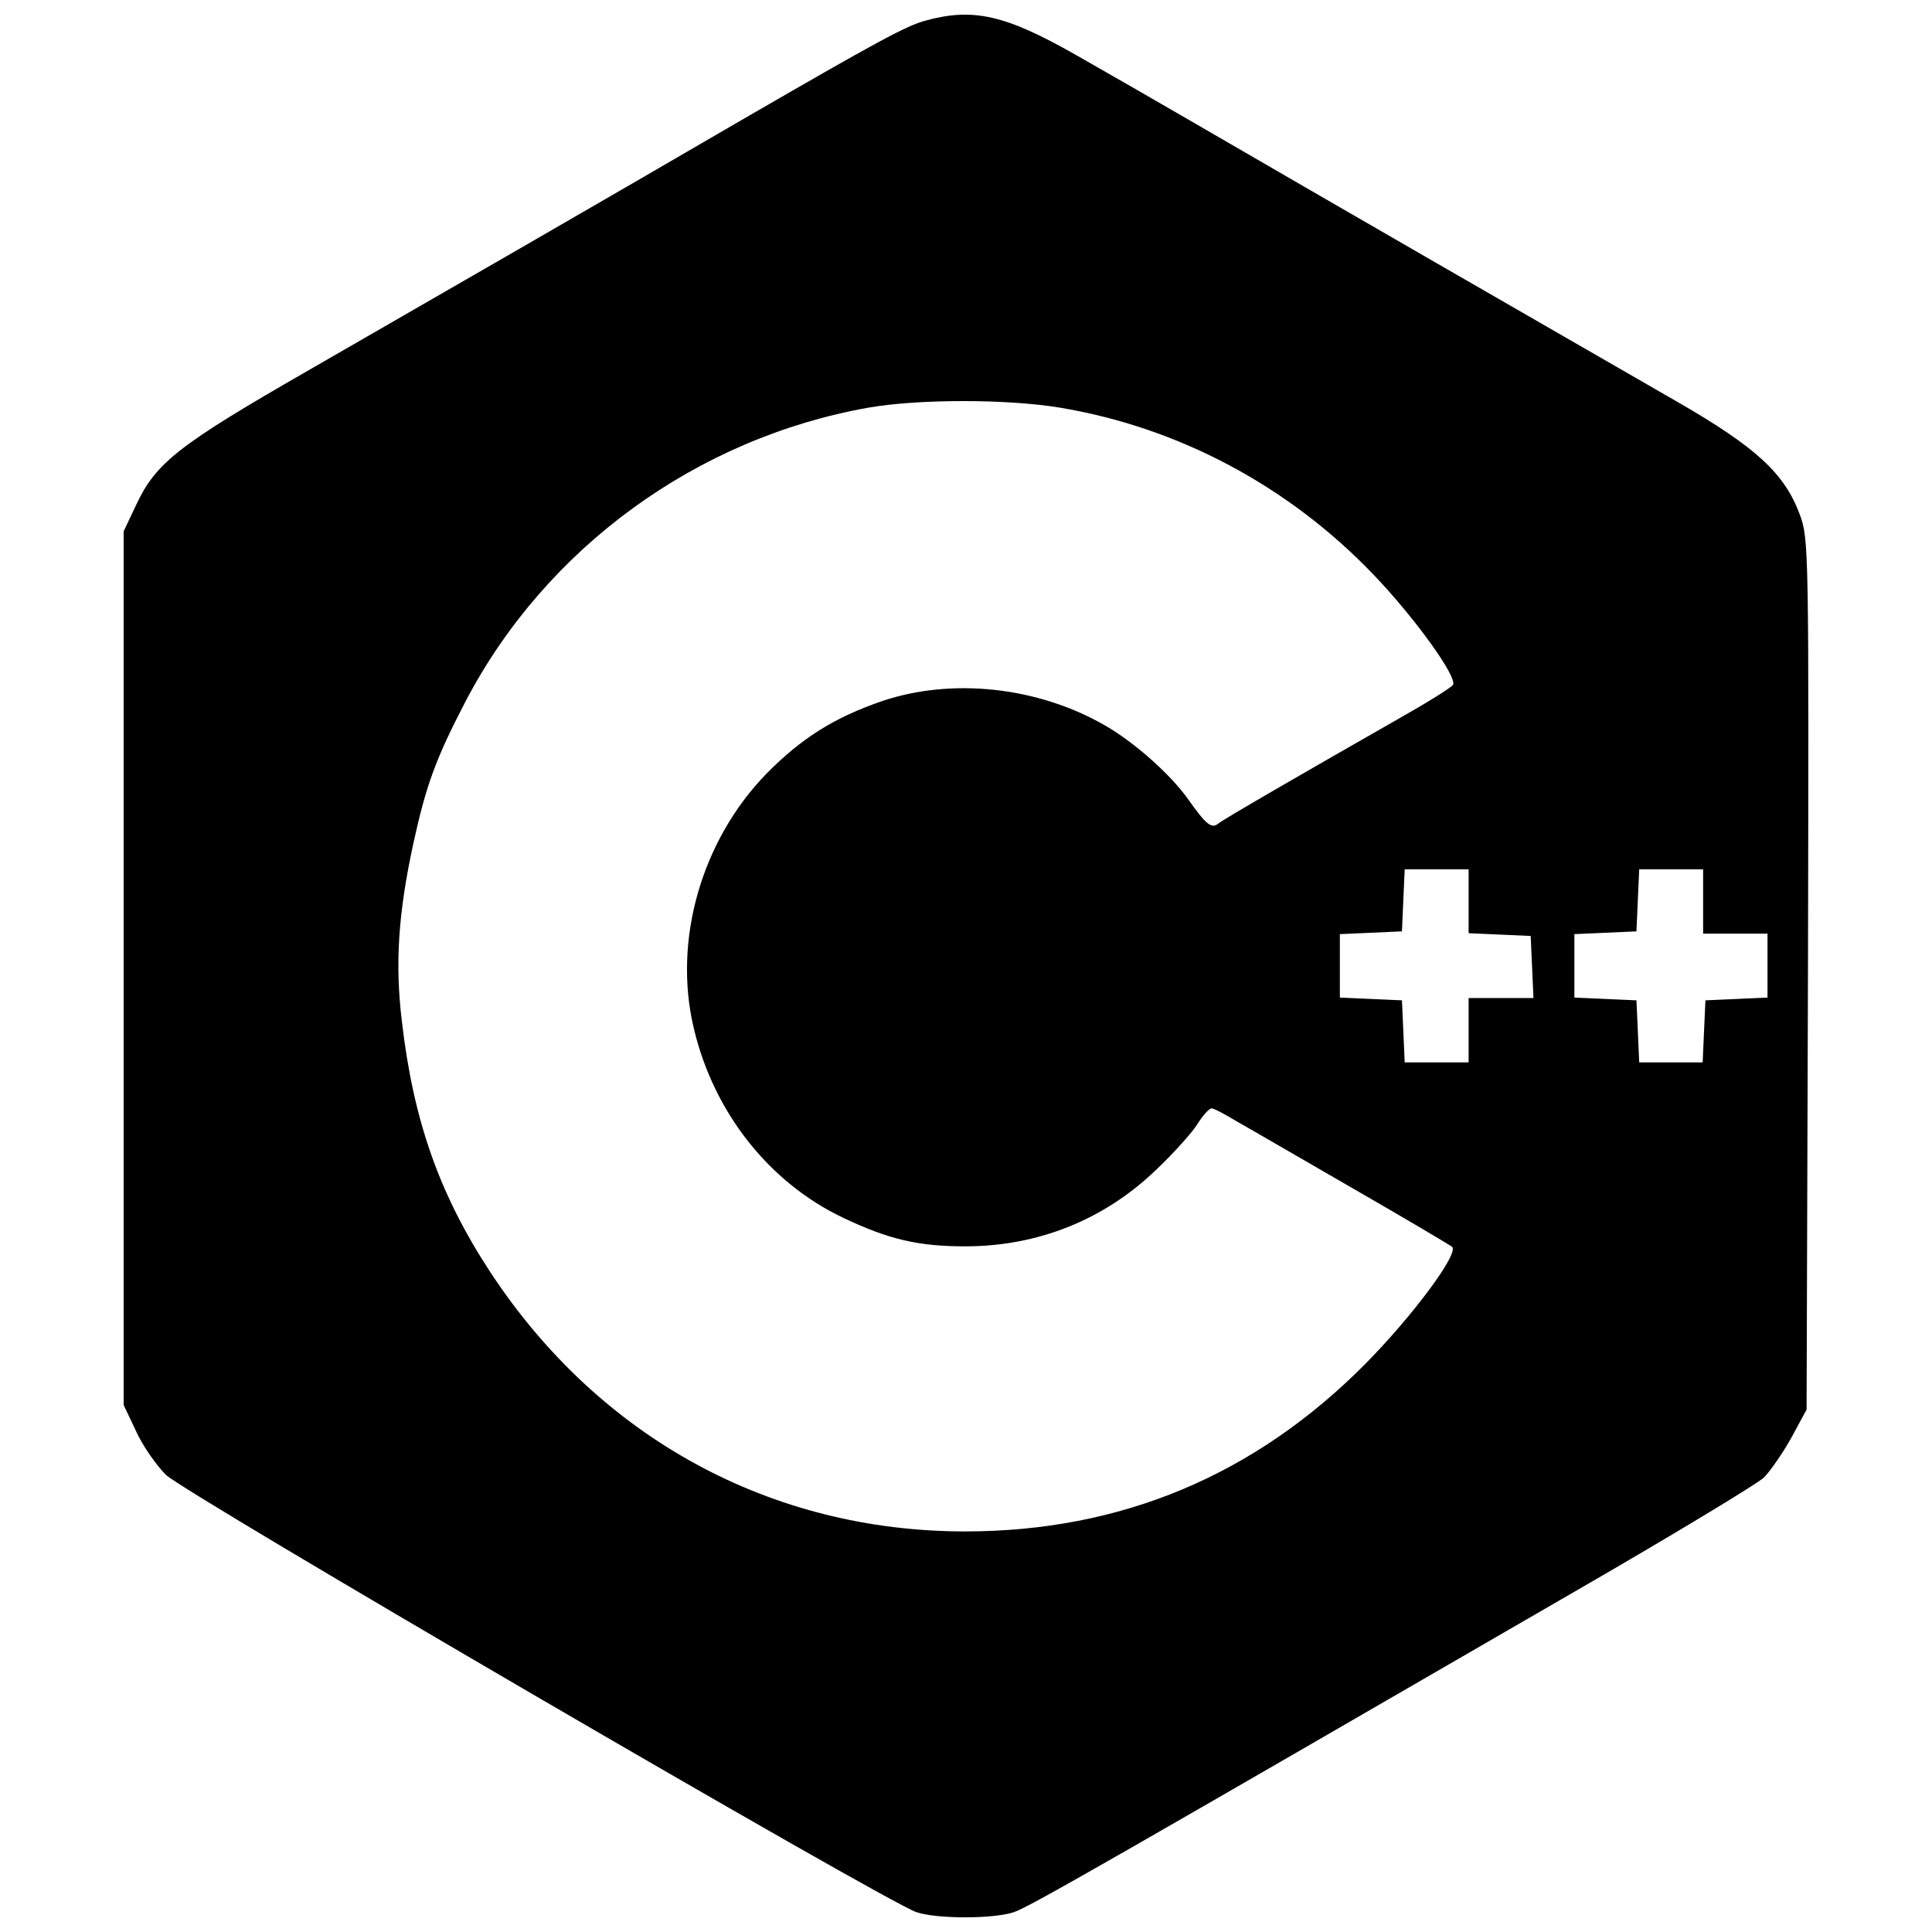
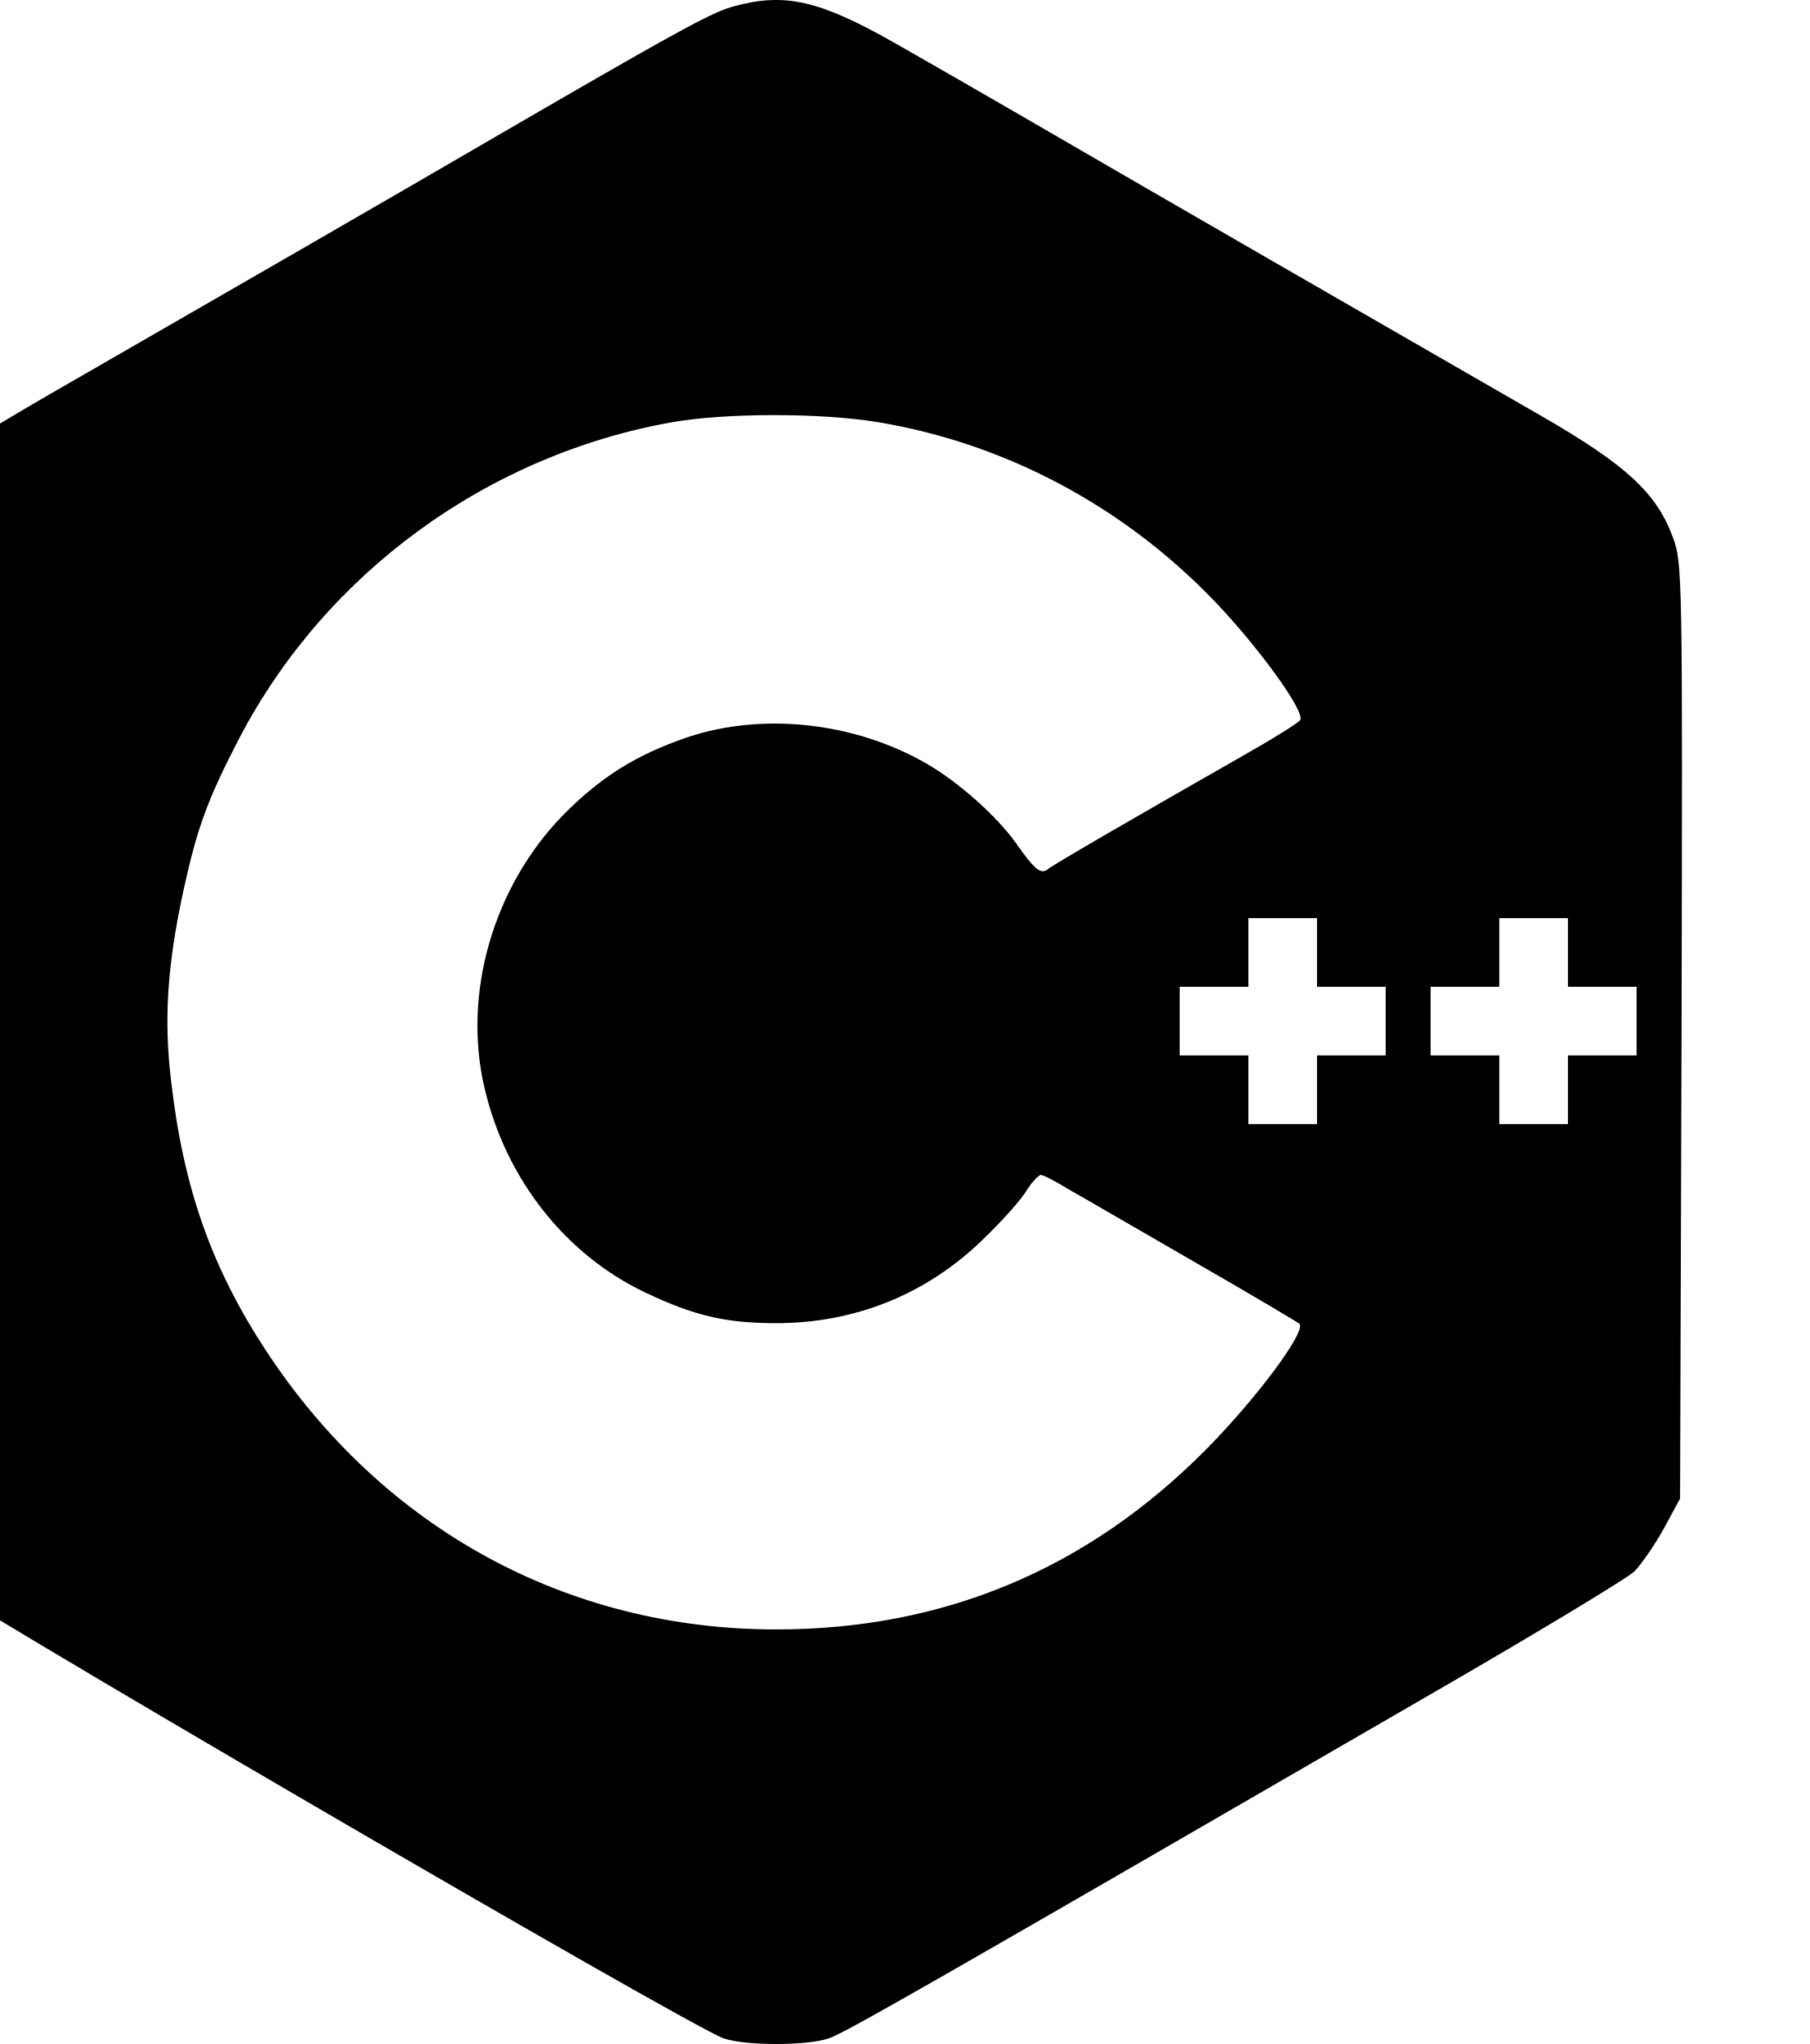
- <svg xmlns="http://www.w3.org/2000/svg" width="32" height="32" id="svg3392" version="1.1" viewBox="0 0 32 32">
+ <svg xmlns="http://www.w3.org/2000/svg" width="56.681" height="64.014" id="svg3392" version="1.1" viewBox="0 0 56.681 64.014">
  <defs id="defs3394" />
-   <g id="layer1">
-     <g style="fill:#000000;stroke:none" transform="matrix(0.00761603,0,0,-0.00761603,0.8675365,33.05744)" id="g18">
-       <path d="m 1900,4296 c -42,-11 -103,-44 -395,-213 C 1163,3884 911,3739 555,3534 273,3372 225,3334 182,3242 l -27,-57 0,-950 0,-950 27,-57 c 14,-31 43,-73 65,-95 39,-39 1564,-928 1632,-951 44,-15 168,-15 212,0 32,10 233,126 1209,691 217,125 407,240 422,254 14,14 41,53 60,87 l 33,61 3,947 c 2,928 2,947 -18,1000 -33,89 -95,146 -265,244 -273,157 -778,448 -1055,609 -74,43 -189,109 -254,146 -153,87 -223,103 -326,75 z m 291,-842 c 258,-43 497,-170 682,-363 90,-94 183,-223 173,-240 -4,-6 -57,-39 -119,-74 -198,-113 -382,-219 -392,-228 -14,-11 -26,-2 -64,52 -38,54 -116,124 -182,162 -146,84 -332,104 -484,53 -105,-36 -176,-81 -252,-158 -141,-145 -204,-362 -158,-554 43,-182 163,-335 325,-412 99,-47 163,-62 265,-62 159,0 303,58 416,167 39,37 79,82 90,100 11,18 25,33 30,33 5,0 30,-13 56,-29 27,-15 140,-81 253,-146 113,-65 209,-122 214,-126 16,-14 -87,-152 -189,-255 -240,-242 -531,-364 -870,-364 -422,0 -795,203 -1032,563 -111,169 -168,330 -193,547 -15,124 -8,234 25,386 28,128 49,185 114,310 175,334 503,572 876,638 109,19 301,19 416,0 z m 889,-1074 0,-69 68,-3 67,-3 3,-67 3,-68 -71,0 -70,0 0,-70 0,-70 -70,0 -69,0 -3,68 -3,67 -67,3 -68,3 0,69 0,69 68,3 67,3 3,68 3,67 69,0 70,0 0,-70 z m 510,0 0,-70 70,0 70,0 0,-70 0,-69 -67,-3 -68,-3 -3,-67 -3,-68 -69,0 -69,0 -3,68 -3,67 -67,3 -68,3 0,69 0,69 68,3 67,3 3,68 3,67 69,0 70,0 0,-70 z" id="path22" />
+   <g id="layer1" transform="translate(-3.659426,-0.2429003)">
+     <g style="fill:#000000;fill-opacity:1;stroke:none" transform="matrix(0.00761603,0,0,-0.00761603,-3.132464,65.30744)" id="g18">
+       <path d="M 3911.189,8517.508 C 3825.875,8495.164 3701.966,8428.131 3108.828,8084.842 2414.125,7680.614 1902.239,7386.077 1179.098,6969.662 606.273,6640.592 508.771,6563.403 421.426,6376.524 L 366.581,6260.74 V 4331.01 2401.281 l 54.845,-115.784 c 28.438,-62.97 87.346,-148.285 132.034,-192.973 79.22,-79.221 3176.944,-1885.041 3315.072,-1931.761 89.377,-30.469 341.257,-30.469 430.634,0 65.001,20.313 473.292,255.943 2455.835,1403.624 440.791,253.912 826.737,487.511 857.206,515.949 28.438,28.438 83.283,107.659 121.878,176.723 l 67.033,123.909 6.094,1923.636 c 4.062,1885.041 4.062,1923.636 -36.563,2031.294 -67.033,180.785 -192.973,296.569 -538.293,495.636 -554.543,318.913 -1580.347,910.02 -2143.015,1237.058 -150.316,87.346 -383.915,221.411 -515.949,296.569 -310.788,176.723 -452.979,209.223 -662.202,152.347 z m 591.107,-1710.35 c 524.074,-87.346 1009.553,-345.32 1385.343,-737.36 182.816,-190.942 371.727,-452.979 351.414,-487.511 -8.125,-12.188 -115.784,-79.221 -241.724,-150.316 -402.196,-229.536 -775.954,-444.853 -796.267,-463.135 -28.438,-22.344 -52.814,-4.063 -130.003,105.627 -77.189,109.69 -235.63,251.881 -369.696,329.07 -296.569,170.629 -674.39,211.255 -983.146,107.659 -213.286,-73.127 -357.508,-164.535 -511.886,-320.945 -286.412,-294.538 -414.384,-735.328 -320.945,-1125.337 87.346,-369.695 331.101,-680.484 660.171,-836.893 201.098,-95.471 331.101,-125.94 538.293,-125.94 322.976,0 615.482,117.815 845.018,339.226 79.22,75.158 160.472,166.566 182.816,203.13 22.344,36.563 50.782,67.033 60.939,67.033 10.156,0 60.939,-26.407 113.752,-58.907 54.845,-30.47 284.381,-164.535 513.917,-296.569 229.536,-132.034 424.541,-247.818 434.697,-255.943 32.501,-28.438 -176.723,-308.757 -383.915,-517.98 -487.511,-491.573 -1078.617,-739.391 -1767.226,-739.391 -857.206,0 -1614.879,412.353 -2096.296,1143.619 -225.474,343.289 -341.257,670.327 -392.04,1111.118 -30.469,251.881 -16.25,475.323 50.782,784.08 56.876,260.006 99.533,375.789 231.567,629.701 355.476,678.452 1021.741,1161.9 1779.414,1295.966 221.411,38.595 611.42,38.595 845.019,0 z M 6308.116,4485.389 h 282.35 v -282.35 h -282.35 v -282.35 h -282.35 v 282.35 h -282.35 v 282.35 h 282.35 c 0.092,94.117 0.039,188.233 2e-4,282.35 h 282.35 z m 1031.824,0 c 282.35,0 0,0 282.35,0 0,-282.35 0,0 0,-282.35 -282.35,0 0,0 -282.35,0 0,-282.35 0,0 0,-282.35 -282.35,0 0,0 -282.35,0 0,282.35 0,0 0,282.35 -282.35,0 0,0 -282.35,0 0,282.35 0,0 0,282.35 282.35,0 0,0 282.35,0 0,282.35 0,0 0,282.35 282.35,0 0,0 282.35,0 0,-282.35 0,0 0,-282.35 z" id="path22" style="fill:#000000;fill-opacity:1;stroke-width:2.031" />
    </g>
  </g>
</svg>
